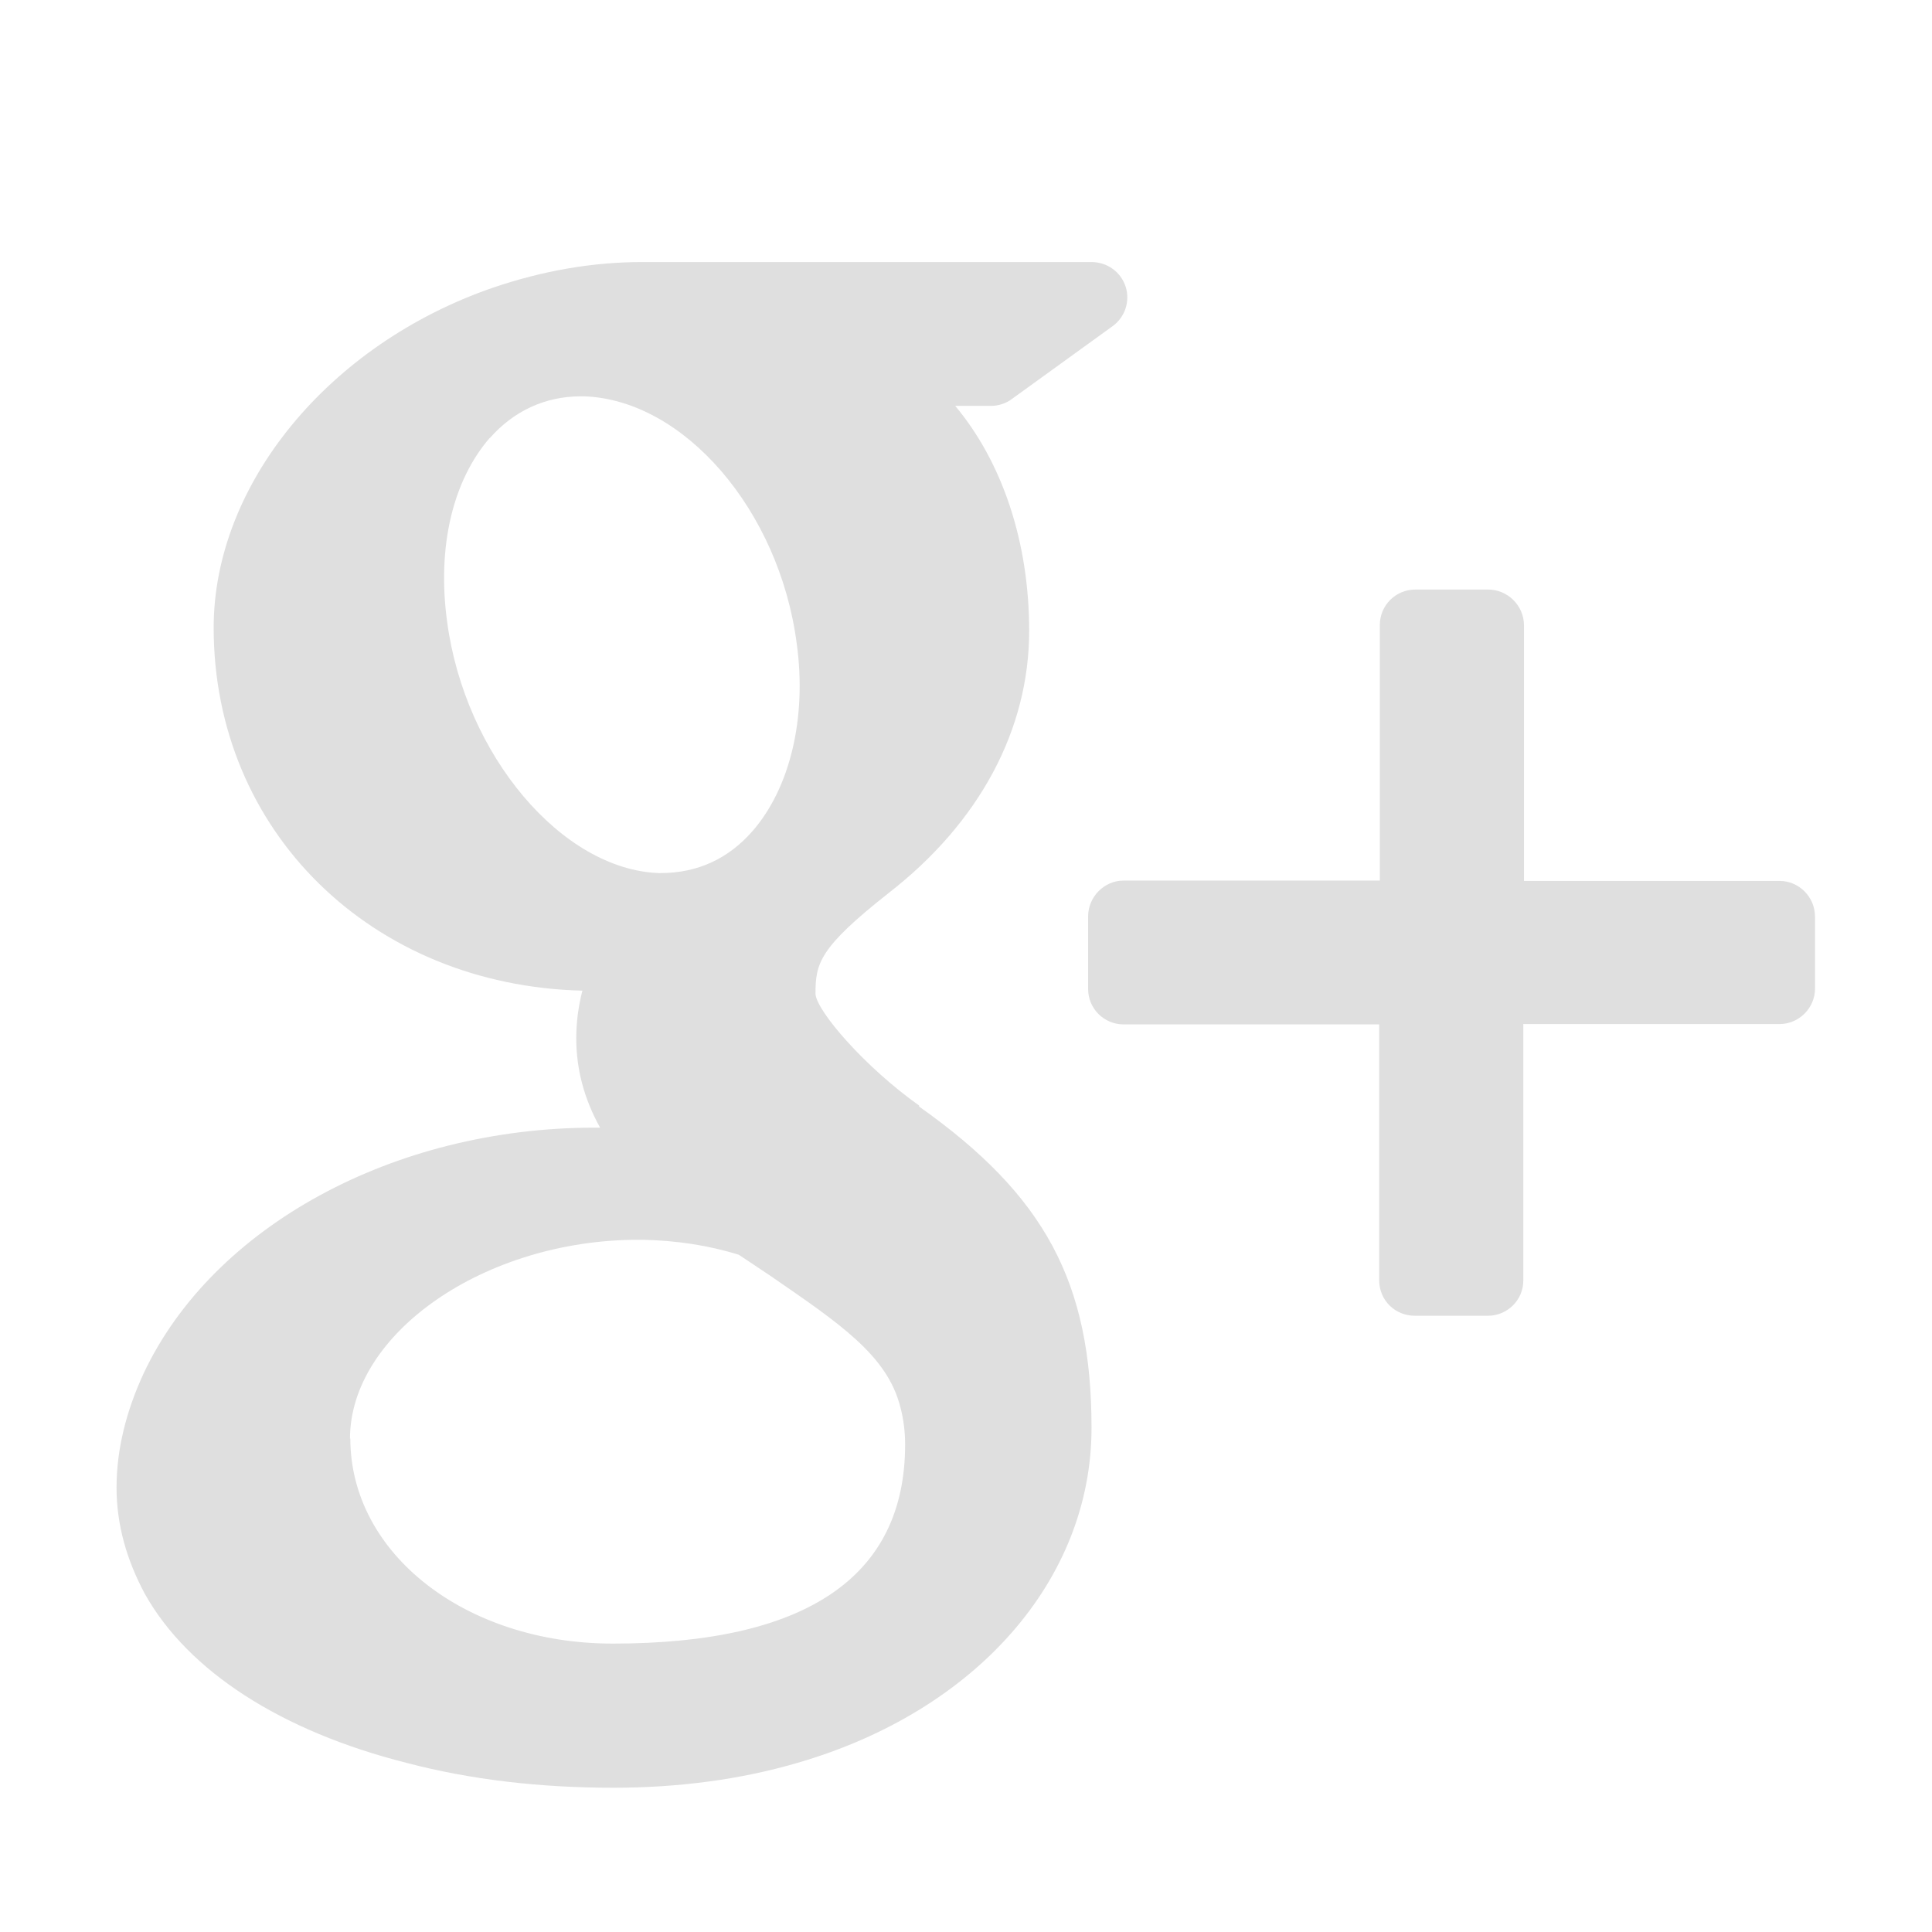
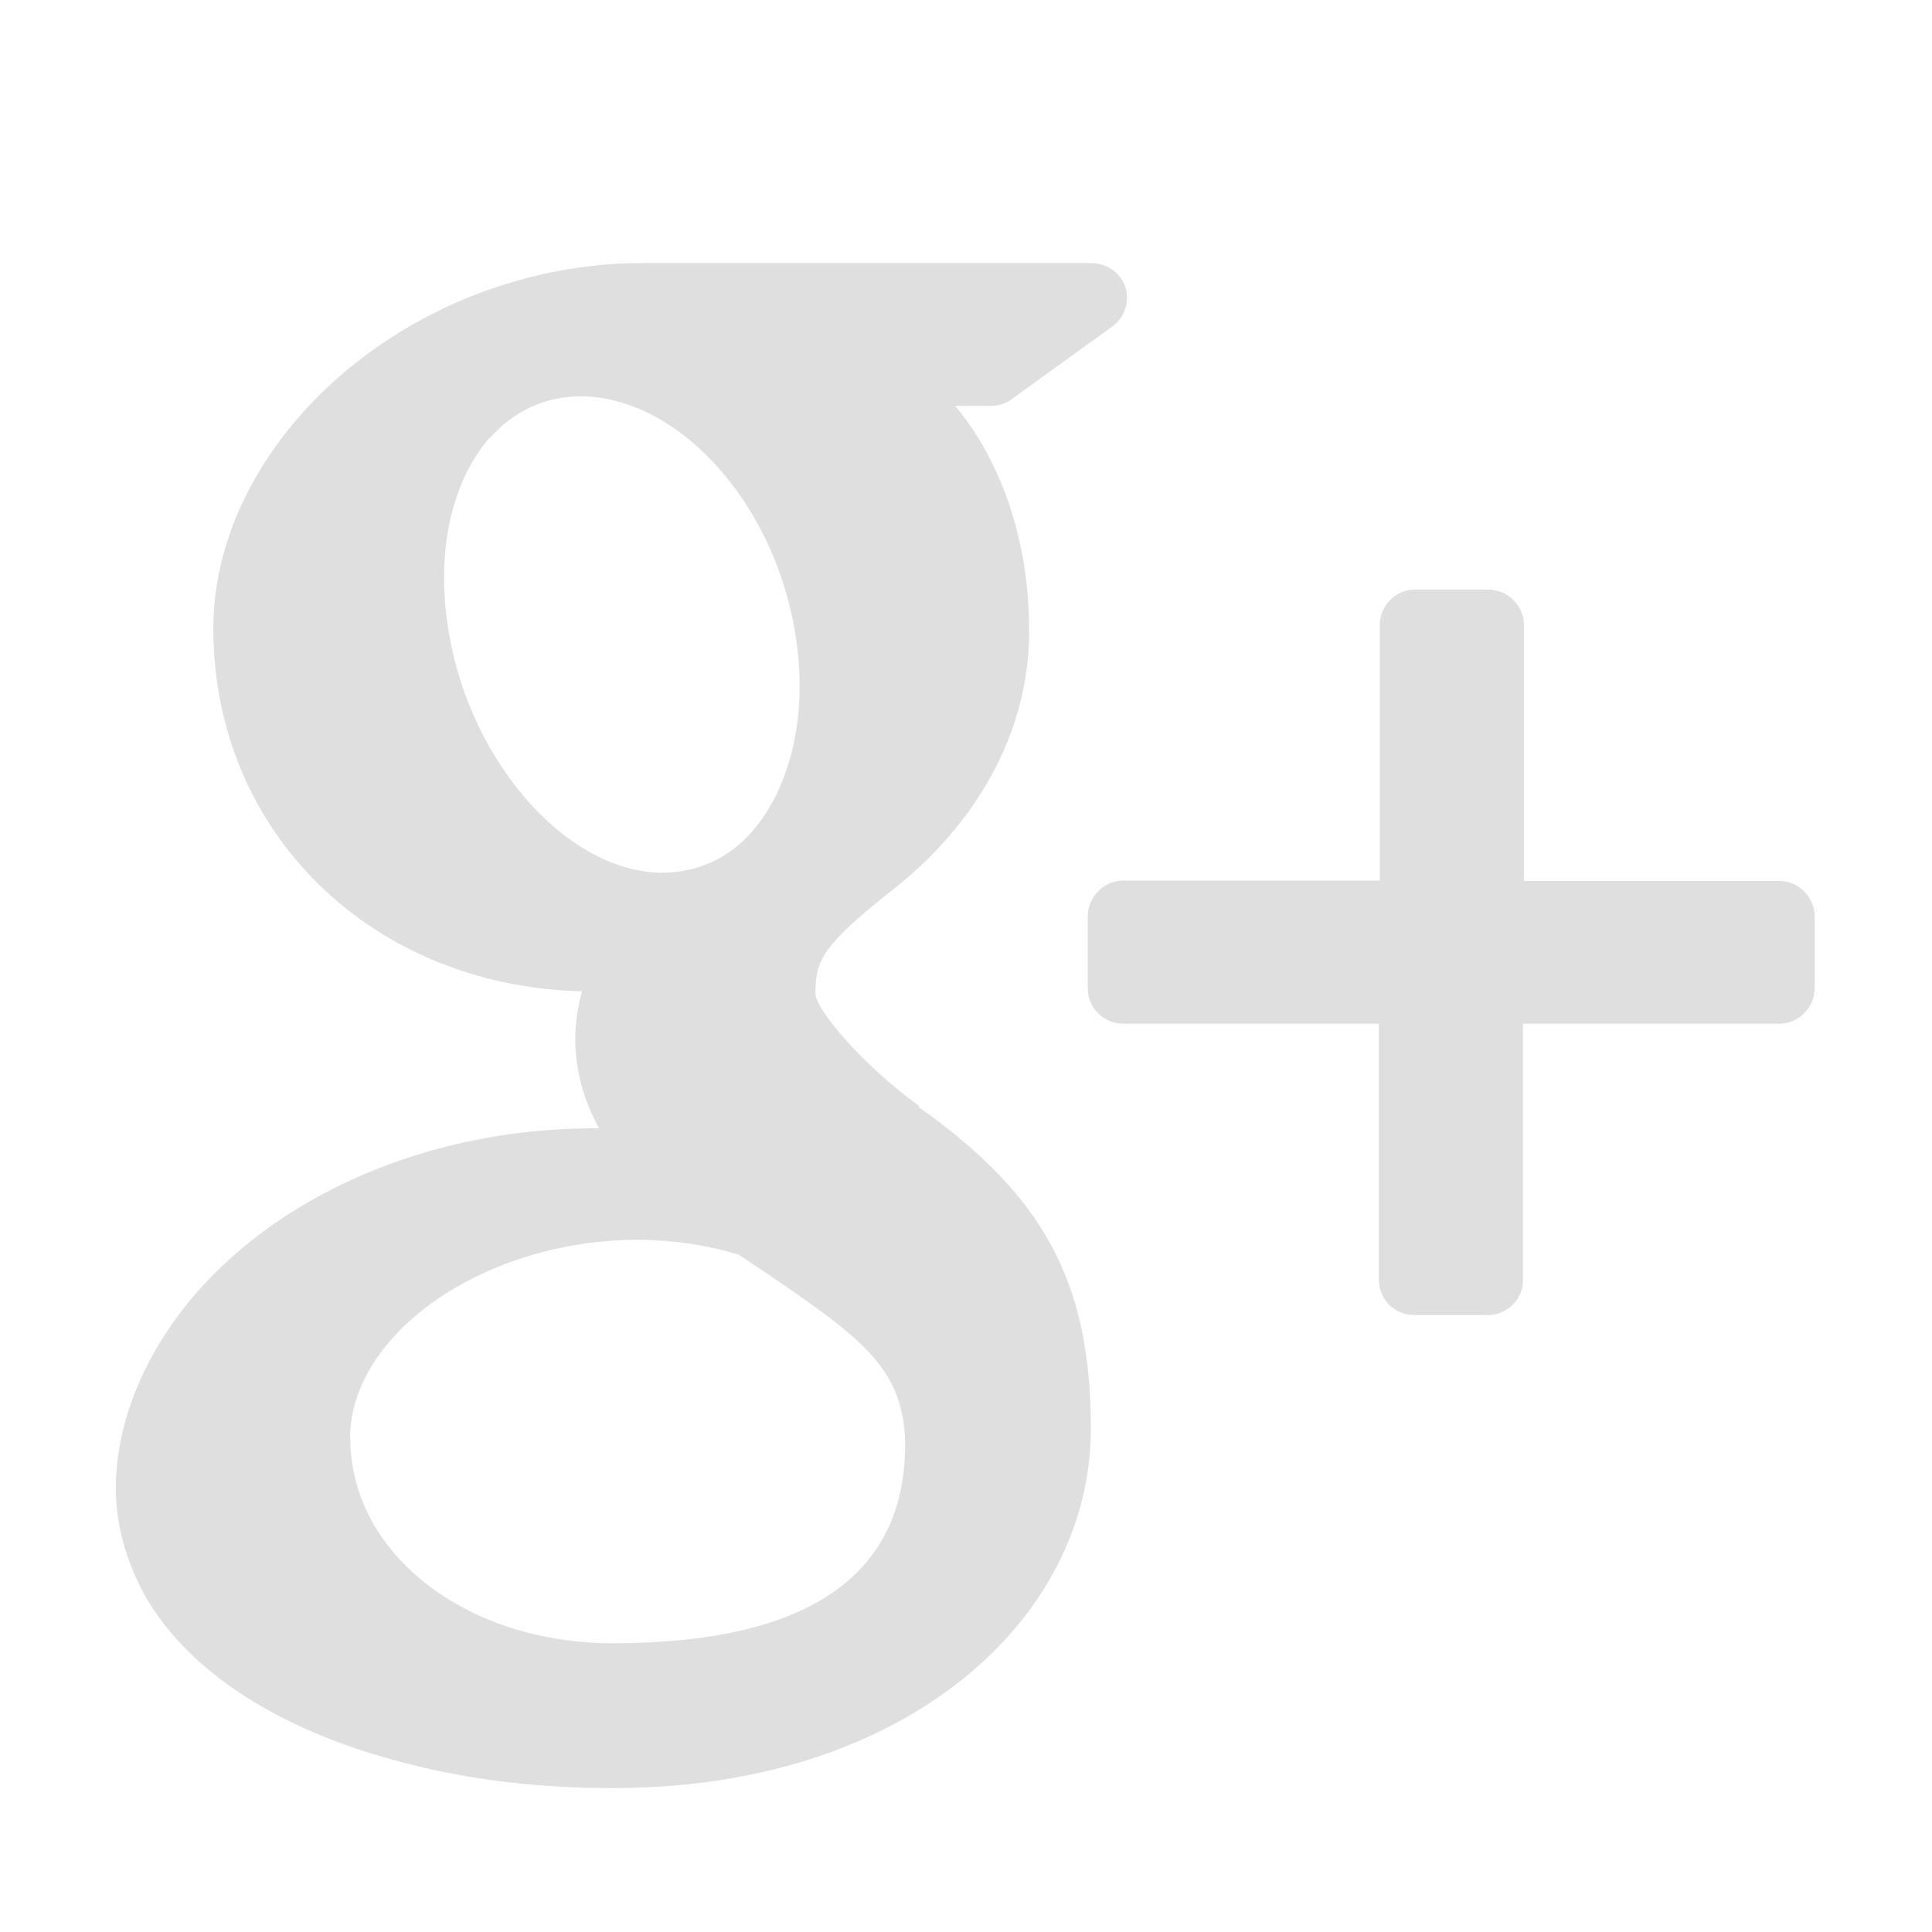
<svg xmlns="http://www.w3.org/2000/svg" width="16" height="16" enable-background="new 0 0 56.693 56.693" viewBox="0 0 56.693 56.693">
  <style>path { fill: #dfdfdf; }</style>
-   <path d="M52.22 25.85h-7.5v-7.5c0-.58-.48-1.05-1.05-1.05h-2.14c-.58 0-1.04.47-1.04 1.04v7.5h-7.52c-.57 0-1.04.48-1.04 1.05v2.13c0 .58.47 1.04 1.04 1.04h7.5v7.5c0 .6.47 1.05 1.05 1.05h2.14c.57 0 1.04-.46 1.04-1.03v-7.53h7.52c.57 0 1.04-.47 1.04-1.04V26.9c0-.58-.47-1.05-1.04-1.05zM26.97 32.44c-1.58-1.12-3-2.76-3.04-3.27 0-.9.1-1.35 2.14-2.96 2.67-2.07 4.13-4.8 4.13-7.7 0-2.63-.8-4.96-2.17-6.6h1.06c.2 0 .43-.07.6-.2l2.96-2.14c.36-.26.52-.73.38-1.16-.14-.43-.54-.72-1-.72h-13.2c-1.45 0-2.92.26-4.36.75-4.82 1.66-8.2 5.77-8.2 9.98 0 5.98 4.64 10.5 10.82 10.65-.12.47-.18.93-.18 1.4 0 .9.23 1.78.7 2.62-.05 0-.1 0-.16 0-5.9 0-11.2 2.9-13.23 7.2-.52 1.12-.8 2.25-.8 3.36 0 1.1.3 2.13.83 3.12 1.27 2.27 4 4.03 7.68 4.96 1.9.5 3.94.73 6.07.73 1.9 0 3.73-.24 5.4-.73 5.25-1.52 8.63-5.38 8.63-9.83 0-4.27-1.37-6.82-5.06-9.43zm-16.7 9.78c0-3.1 3.96-5.84 8.46-5.84h.12c.98.02 1.93.16 2.83.44.3.2.6.4.9.6 2.08 1.43 3.46 2.36 3.84 3.87.1.37.14.75.14 1.1 0 3.88-2.9 5.84-8.58 5.84-4.32 0-7.7-2.64-7.7-6.02zm4.1-29.36c.7-.8 1.63-1.23 2.67-1.23h.1c2.93.1 5.73 3.34 6.24 7.26.3 2.18-.2 4.24-1.3 5.5-.7.8-1.6 1.23-2.7 1.23h-.04c-2.86-.1-5.7-3.47-6.22-7.38-.3-2.2.17-4.15 1.26-5.4z" />
+   <path d="M52.22 25.85h-7.5v-7.5c0-.58-.48-1.05-1.05-1.05h-2.14c-.58 0-1.04.47-1.04 1.04v7.5h-7.53c-.57 0-1.04.48-1.04 1.05V29c0 .58.47 1.04 1.04 1.04h7.5v7.5c0 .6.47 1.05 1.05 1.05h2.14c.57 0 1.04-.45 1.04-1.02v-7.53h7.52c.57 0 1.04-.47 1.04-1.04v-2.1c0-.58-.47-1.05-1.04-1.05zm-25.25 6.6c-1.58-1.13-3-2.77-3.04-3.28 0-.9.1-1.35 2.14-2.96 2.67-2.06 4.13-4.8 4.13-7.7 0-2.62-.8-4.95-2.17-6.6h1.06c.2 0 .42-.06.6-.2l2.95-2.13c.36-.26.52-.73.38-1.16-.14-.42-.54-.7-1-.7h-13.2c-1.45 0-2.92.25-4.36.74-4.82 1.66-8.2 5.77-8.2 9.98 0 5.98 4.64 10.5 10.82 10.65-.13.47-.2.93-.2 1.4 0 .9.24 1.78.7 2.62-.04 0-.1 0-.15 0-5.9 0-11.2 2.9-13.23 7.2-.52 1.1-.8 2.24-.8 3.35 0 1.1.3 2.13.83 3.12 1.27 2.27 4 4.03 7.68 4.96 1.9.5 3.94.73 6.07.73 1.9 0 3.73-.24 5.4-.73 5.25-1.52 8.63-5.38 8.63-9.83 0-4.27-1.37-6.82-5.06-9.43zm-16.7 9.77c0-3.1 3.96-5.84 8.46-5.84h.12c.98.02 1.93.16 2.83.44.3.2.6.4.9.6 2.08 1.43 3.46 2.36 3.84 3.87.1.36.14.74.14 1.1 0 3.87-2.9 5.83-8.58 5.83-4.32 0-7.7-2.64-7.7-6.02zm4.1-29.36c.7-.8 1.63-1.23 2.67-1.23h.1c2.93.1 5.73 3.34 6.24 7.26.3 2.17-.2 4.23-1.3 5.5-.7.8-1.6 1.22-2.7 1.22h-.04c-2.86-.1-5.7-3.47-6.22-7.38-.3-2.2.17-4.15 1.26-5.4z" />
</svg>
